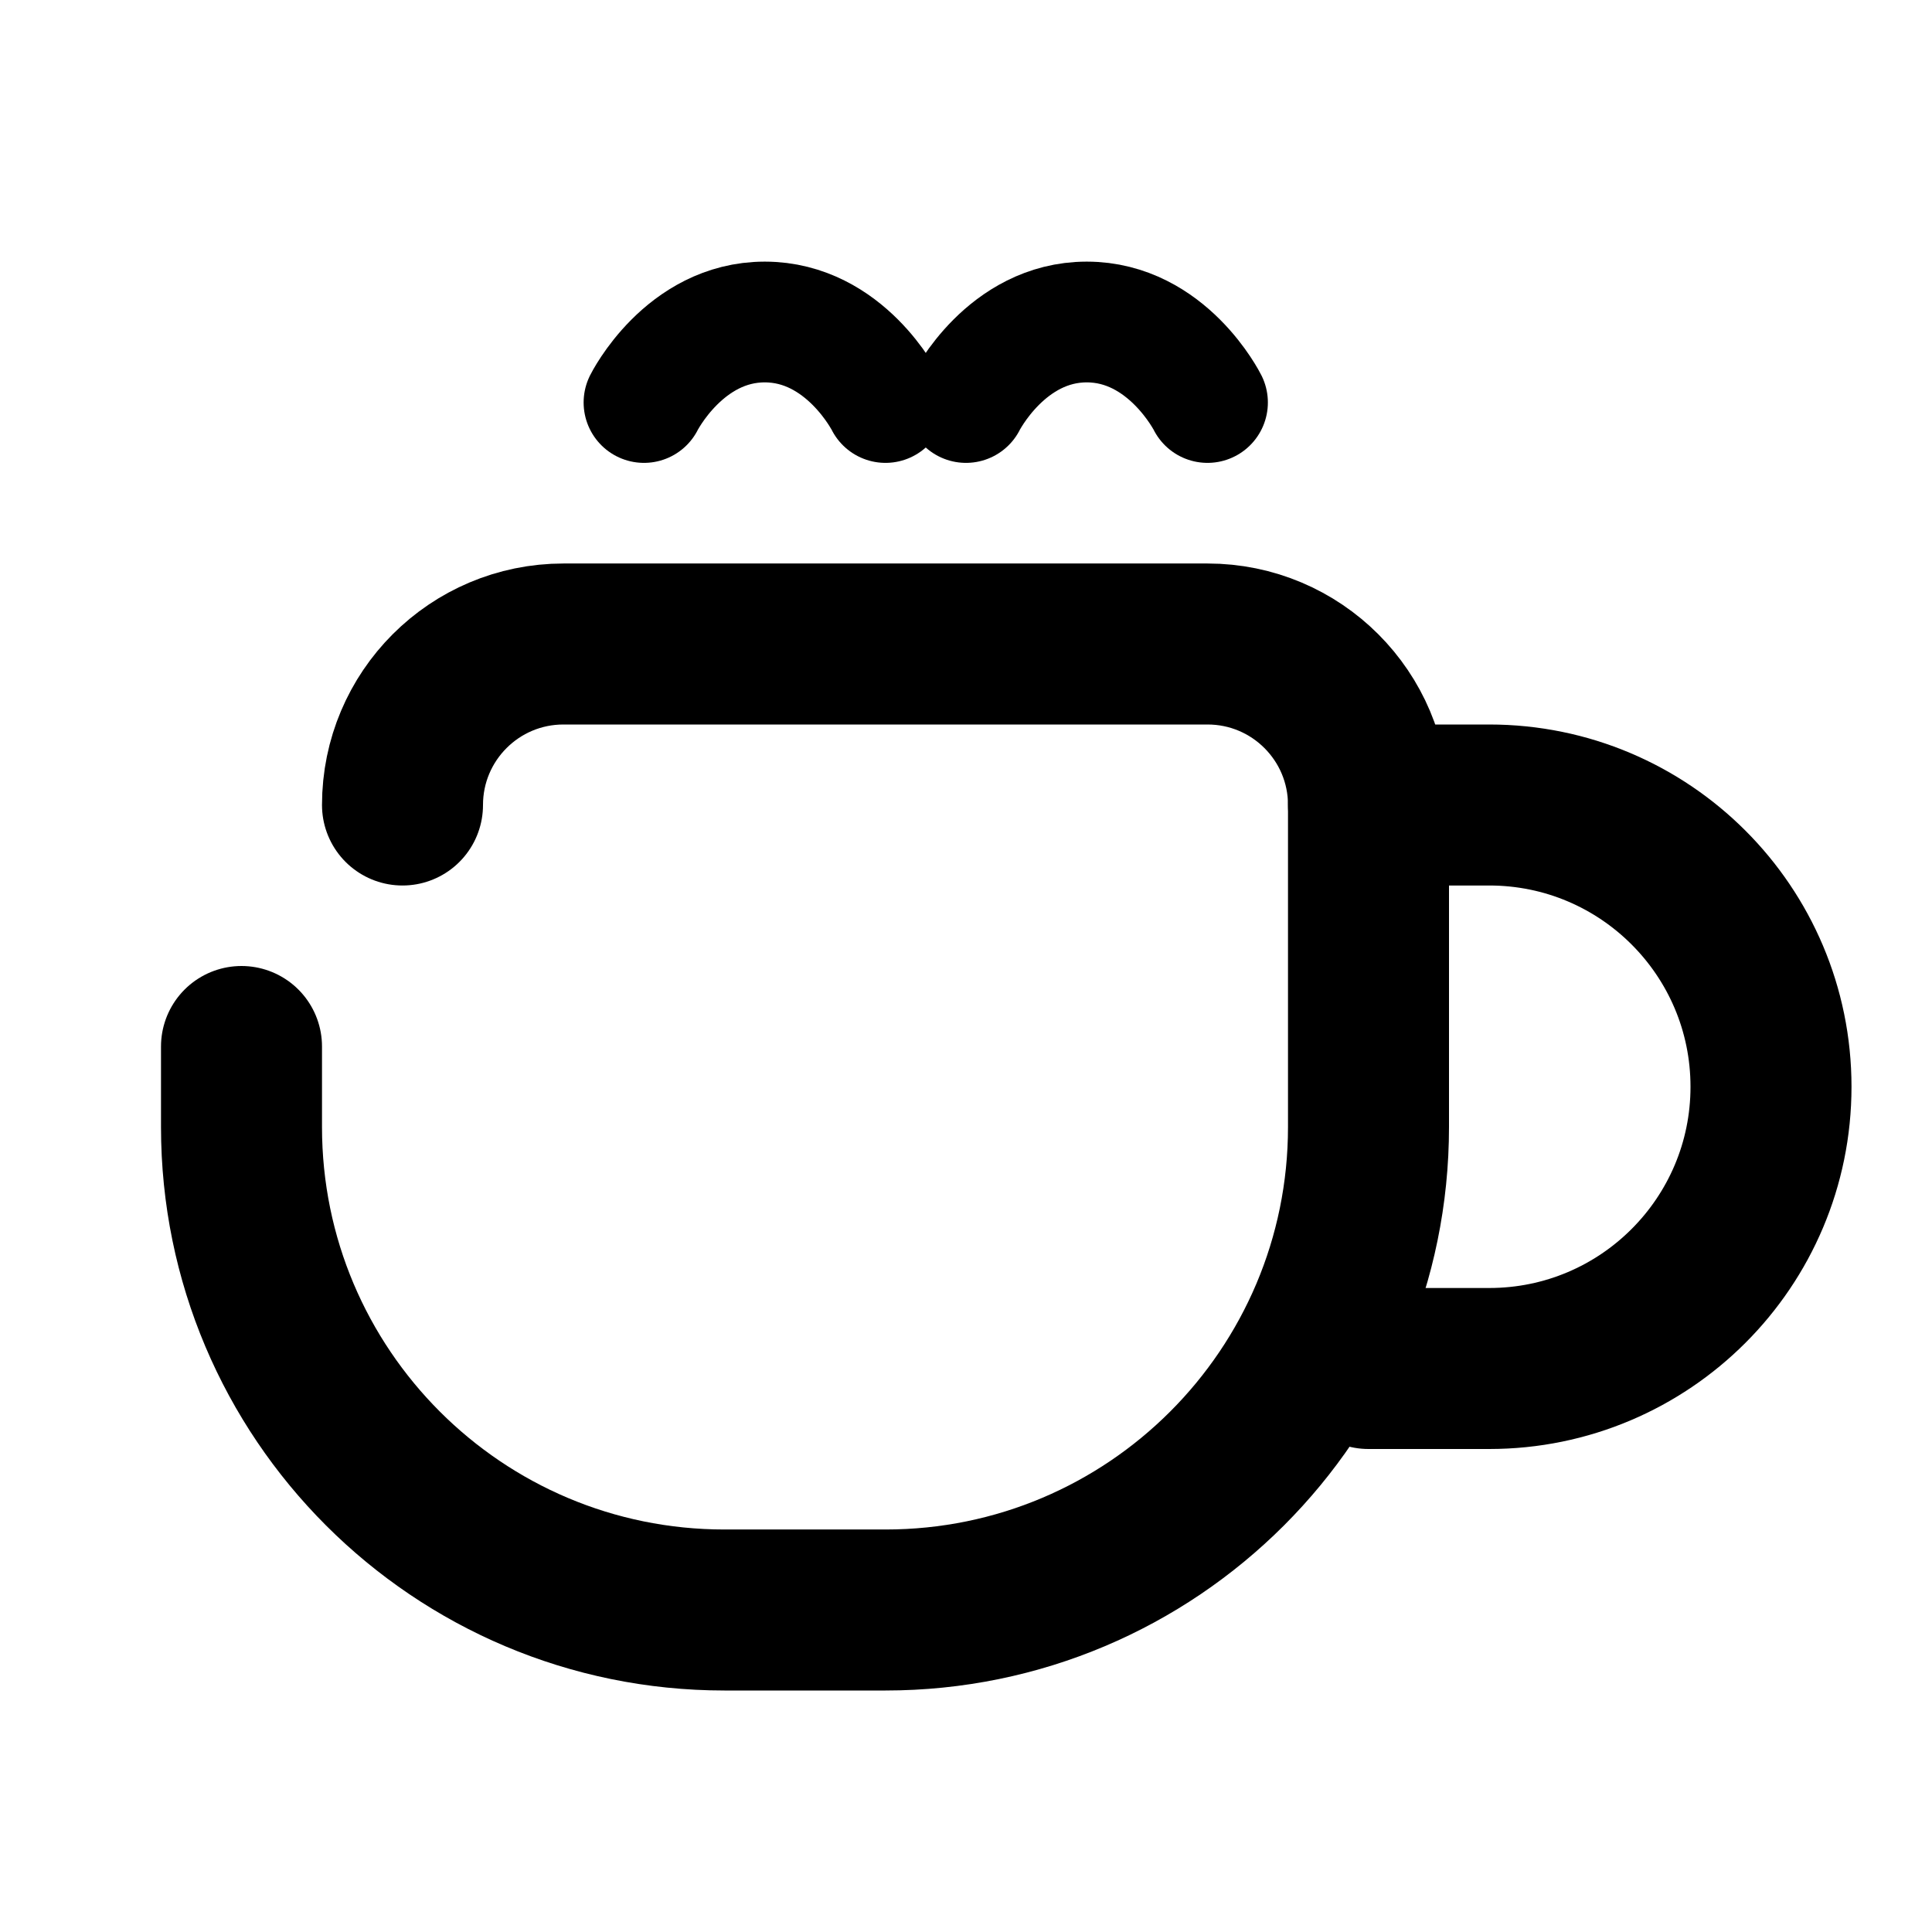
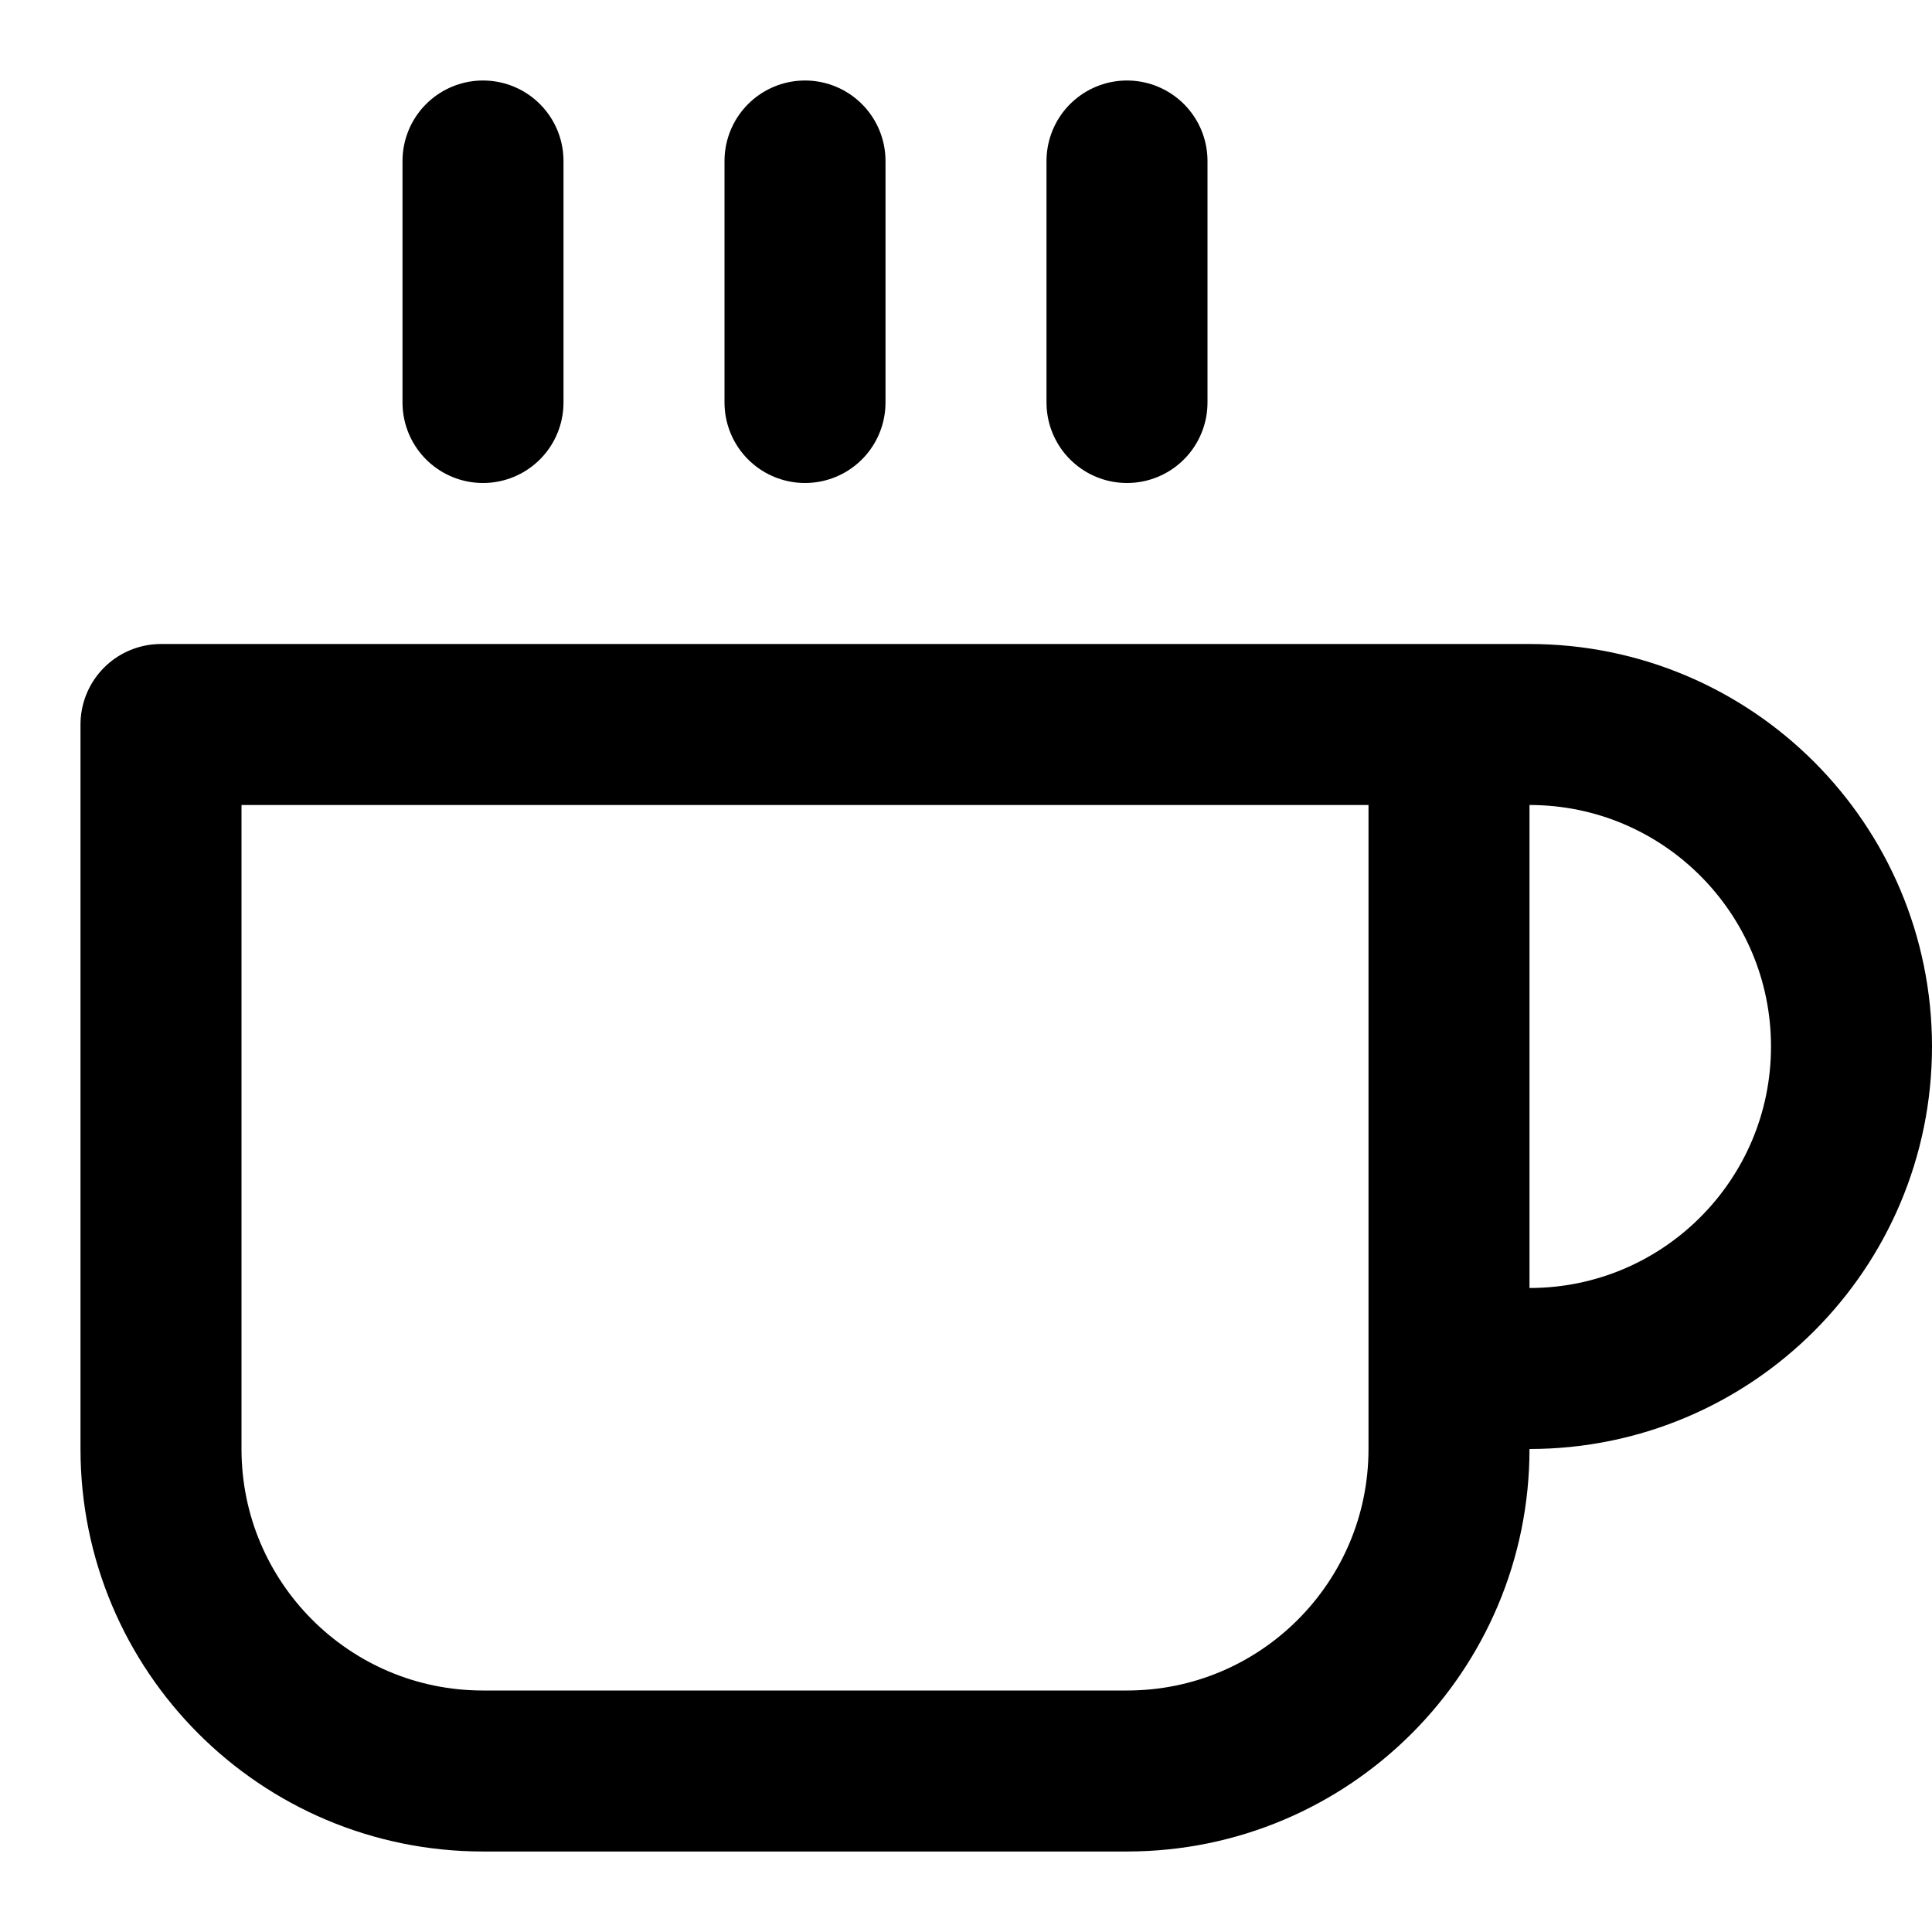
- <svg xmlns="http://www.w3.org/2000/svg" width="24" height="24" viewBox="0 0 24 24" fill="none">
-   <path d="M5 10C5 8.895 5.895 8 7 8H15C16.105 8 17 8.895 17 10V14C17 17.314 14.314 20 11 20H9C5.686 20 3 17.314 3 14V13" stroke="currentColor" stroke-width="2" stroke-linecap="round" />
-   <path d="M17 10H18.5C20.433 10 22 11.567 22 13.5C22 15.433 20.433 17 18.5 17H17" stroke="currentColor" stroke-width="2" stroke-linecap="round" />
-   <path d="M8 5C8 5 8.5 4 9.5 4C10.5 4 11 5 11 5" stroke="currentColor" stroke-width="1.5" stroke-linecap="round" stroke-linejoin="round" />
-   <path d="M12 5C12 5 12.5 4 13.5 4C14.5 4 15 5 15 5" stroke="currentColor" stroke-width="1.5" stroke-linecap="round" stroke-linejoin="round" />
+ <svg xmlns="http://www.w3.org/2000/svg" width="200" height="200" viewBox="0 0 24 24">
+   <path fill="none" stroke="#000000" stroke-linecap="round" stroke-linejoin="round" stroke-width="2" d="M6 2v3m4-3v3m4-3v3m4 4v9a4 4 0 0 1-4 4H6a4 4 0 0 1-4-4V9h17a1 1 0 0 1 0 8h-1" />
</svg>
